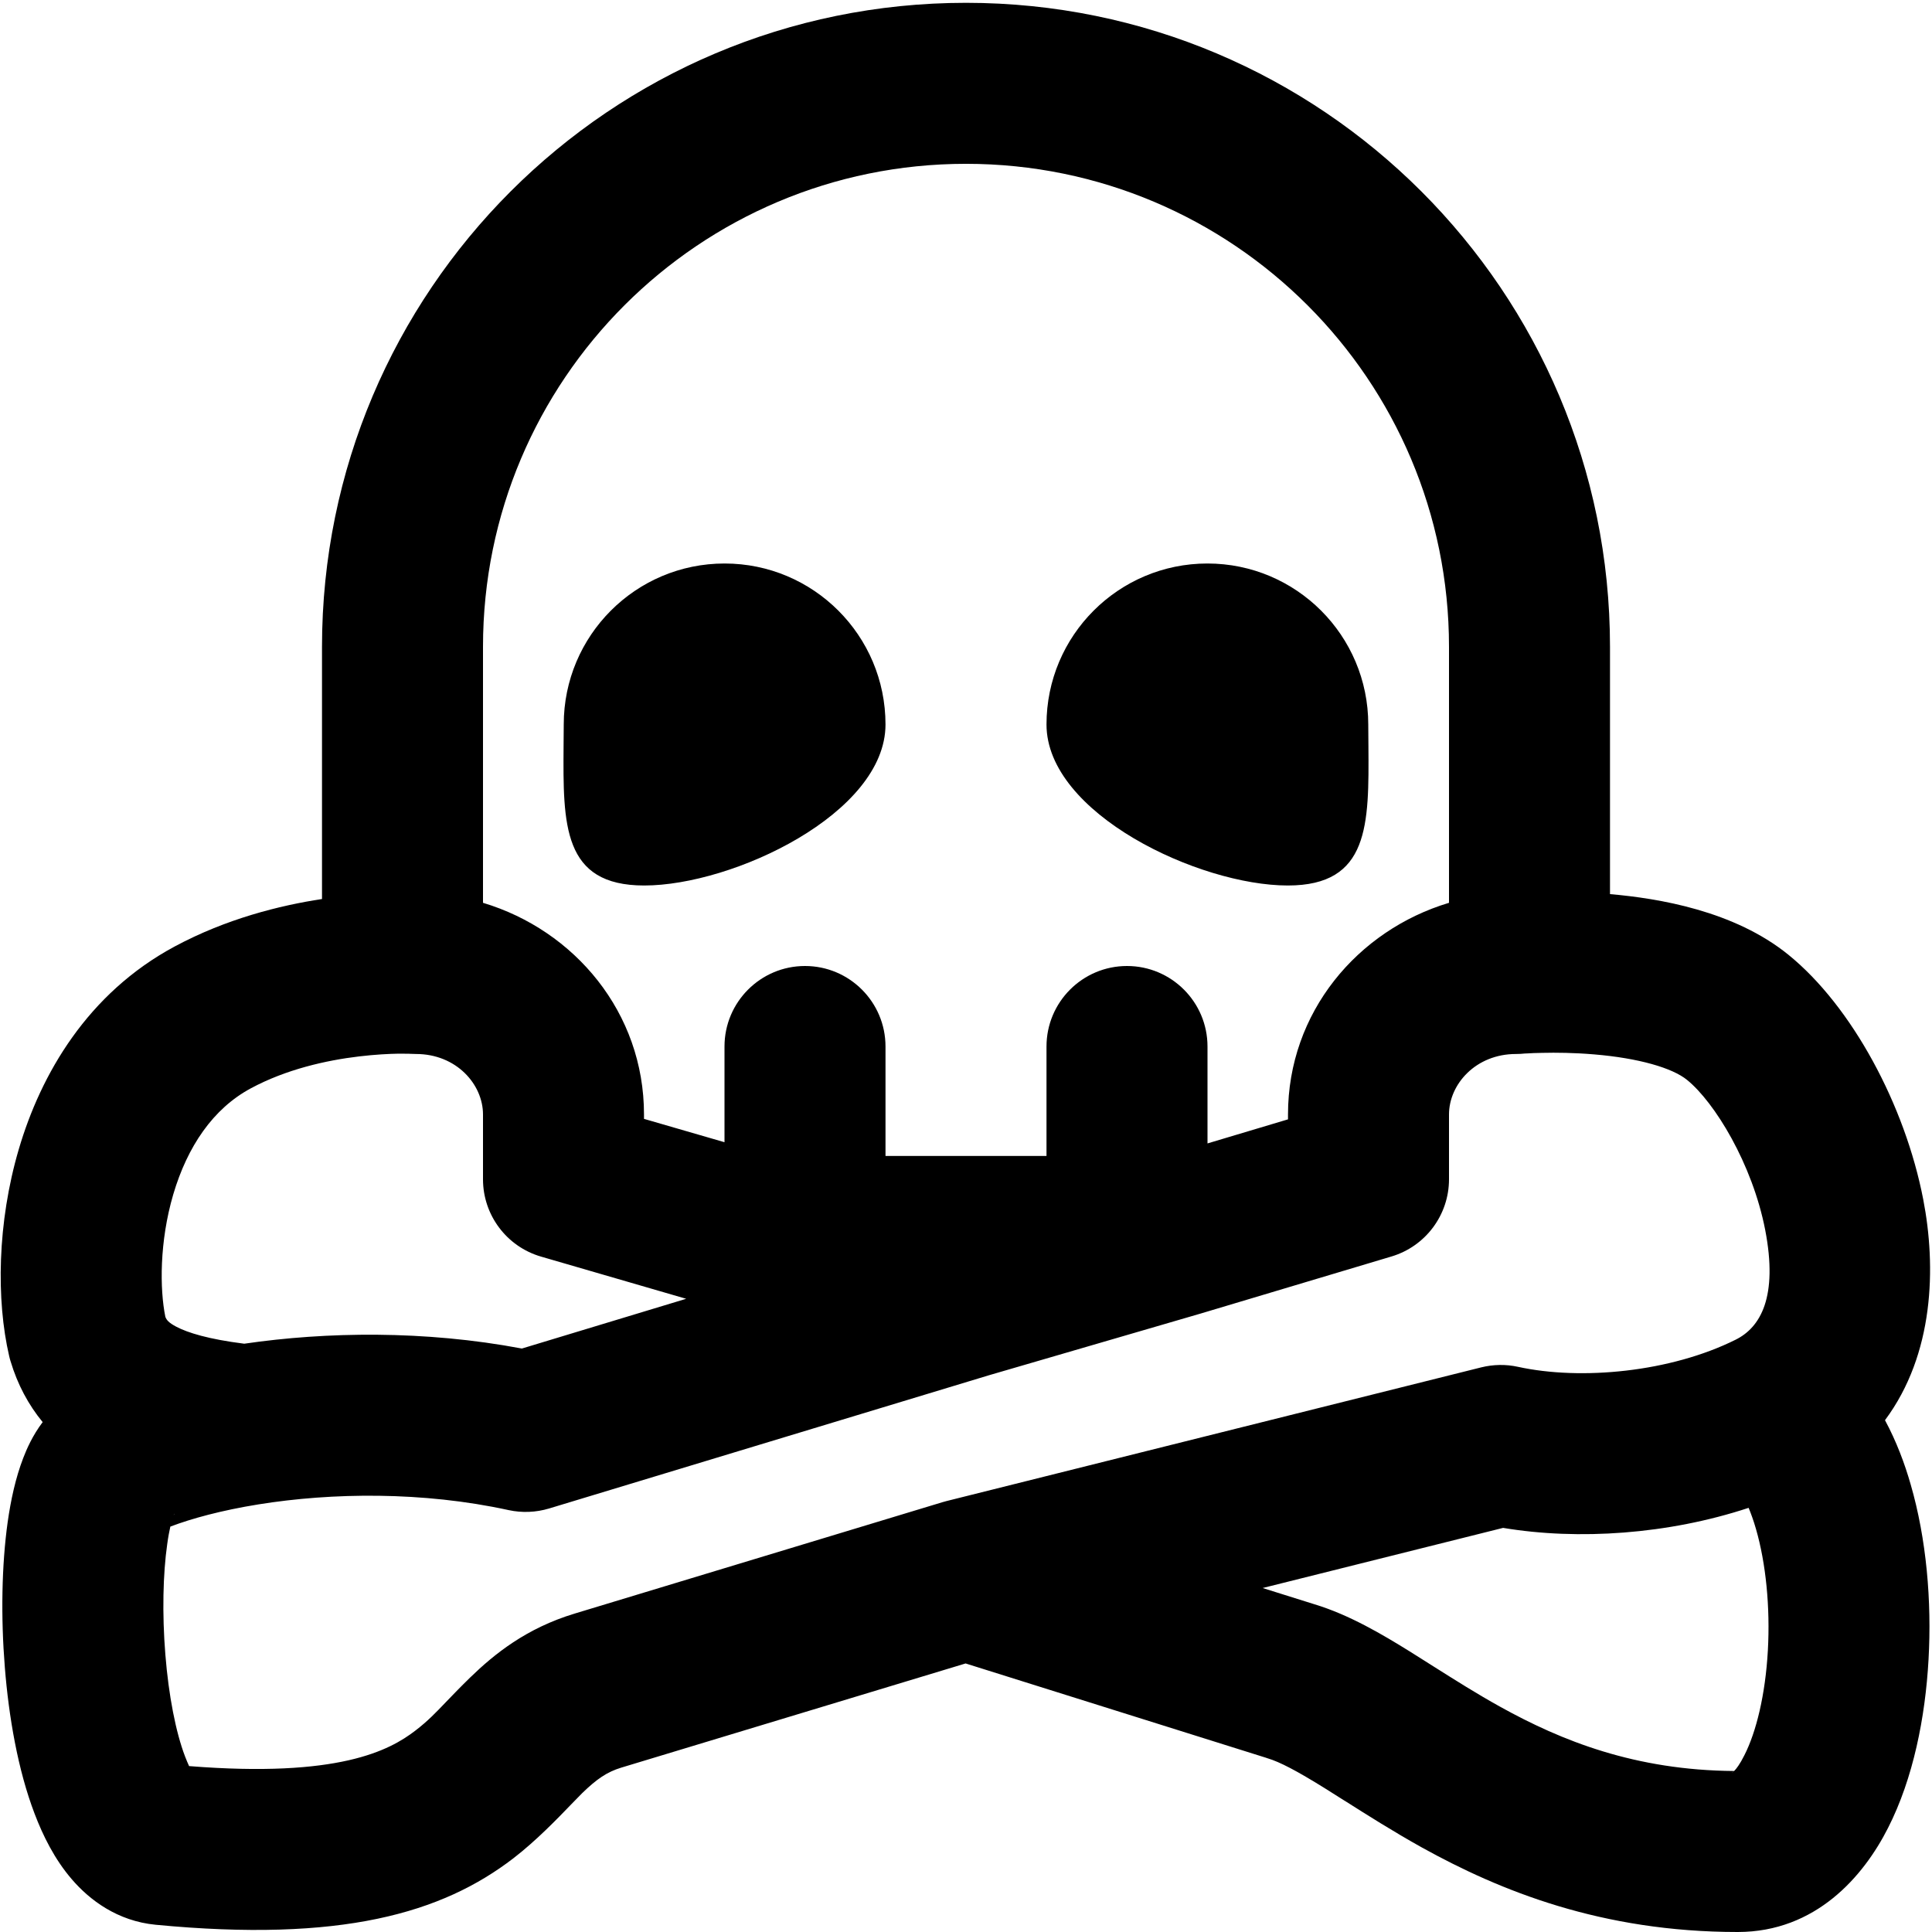
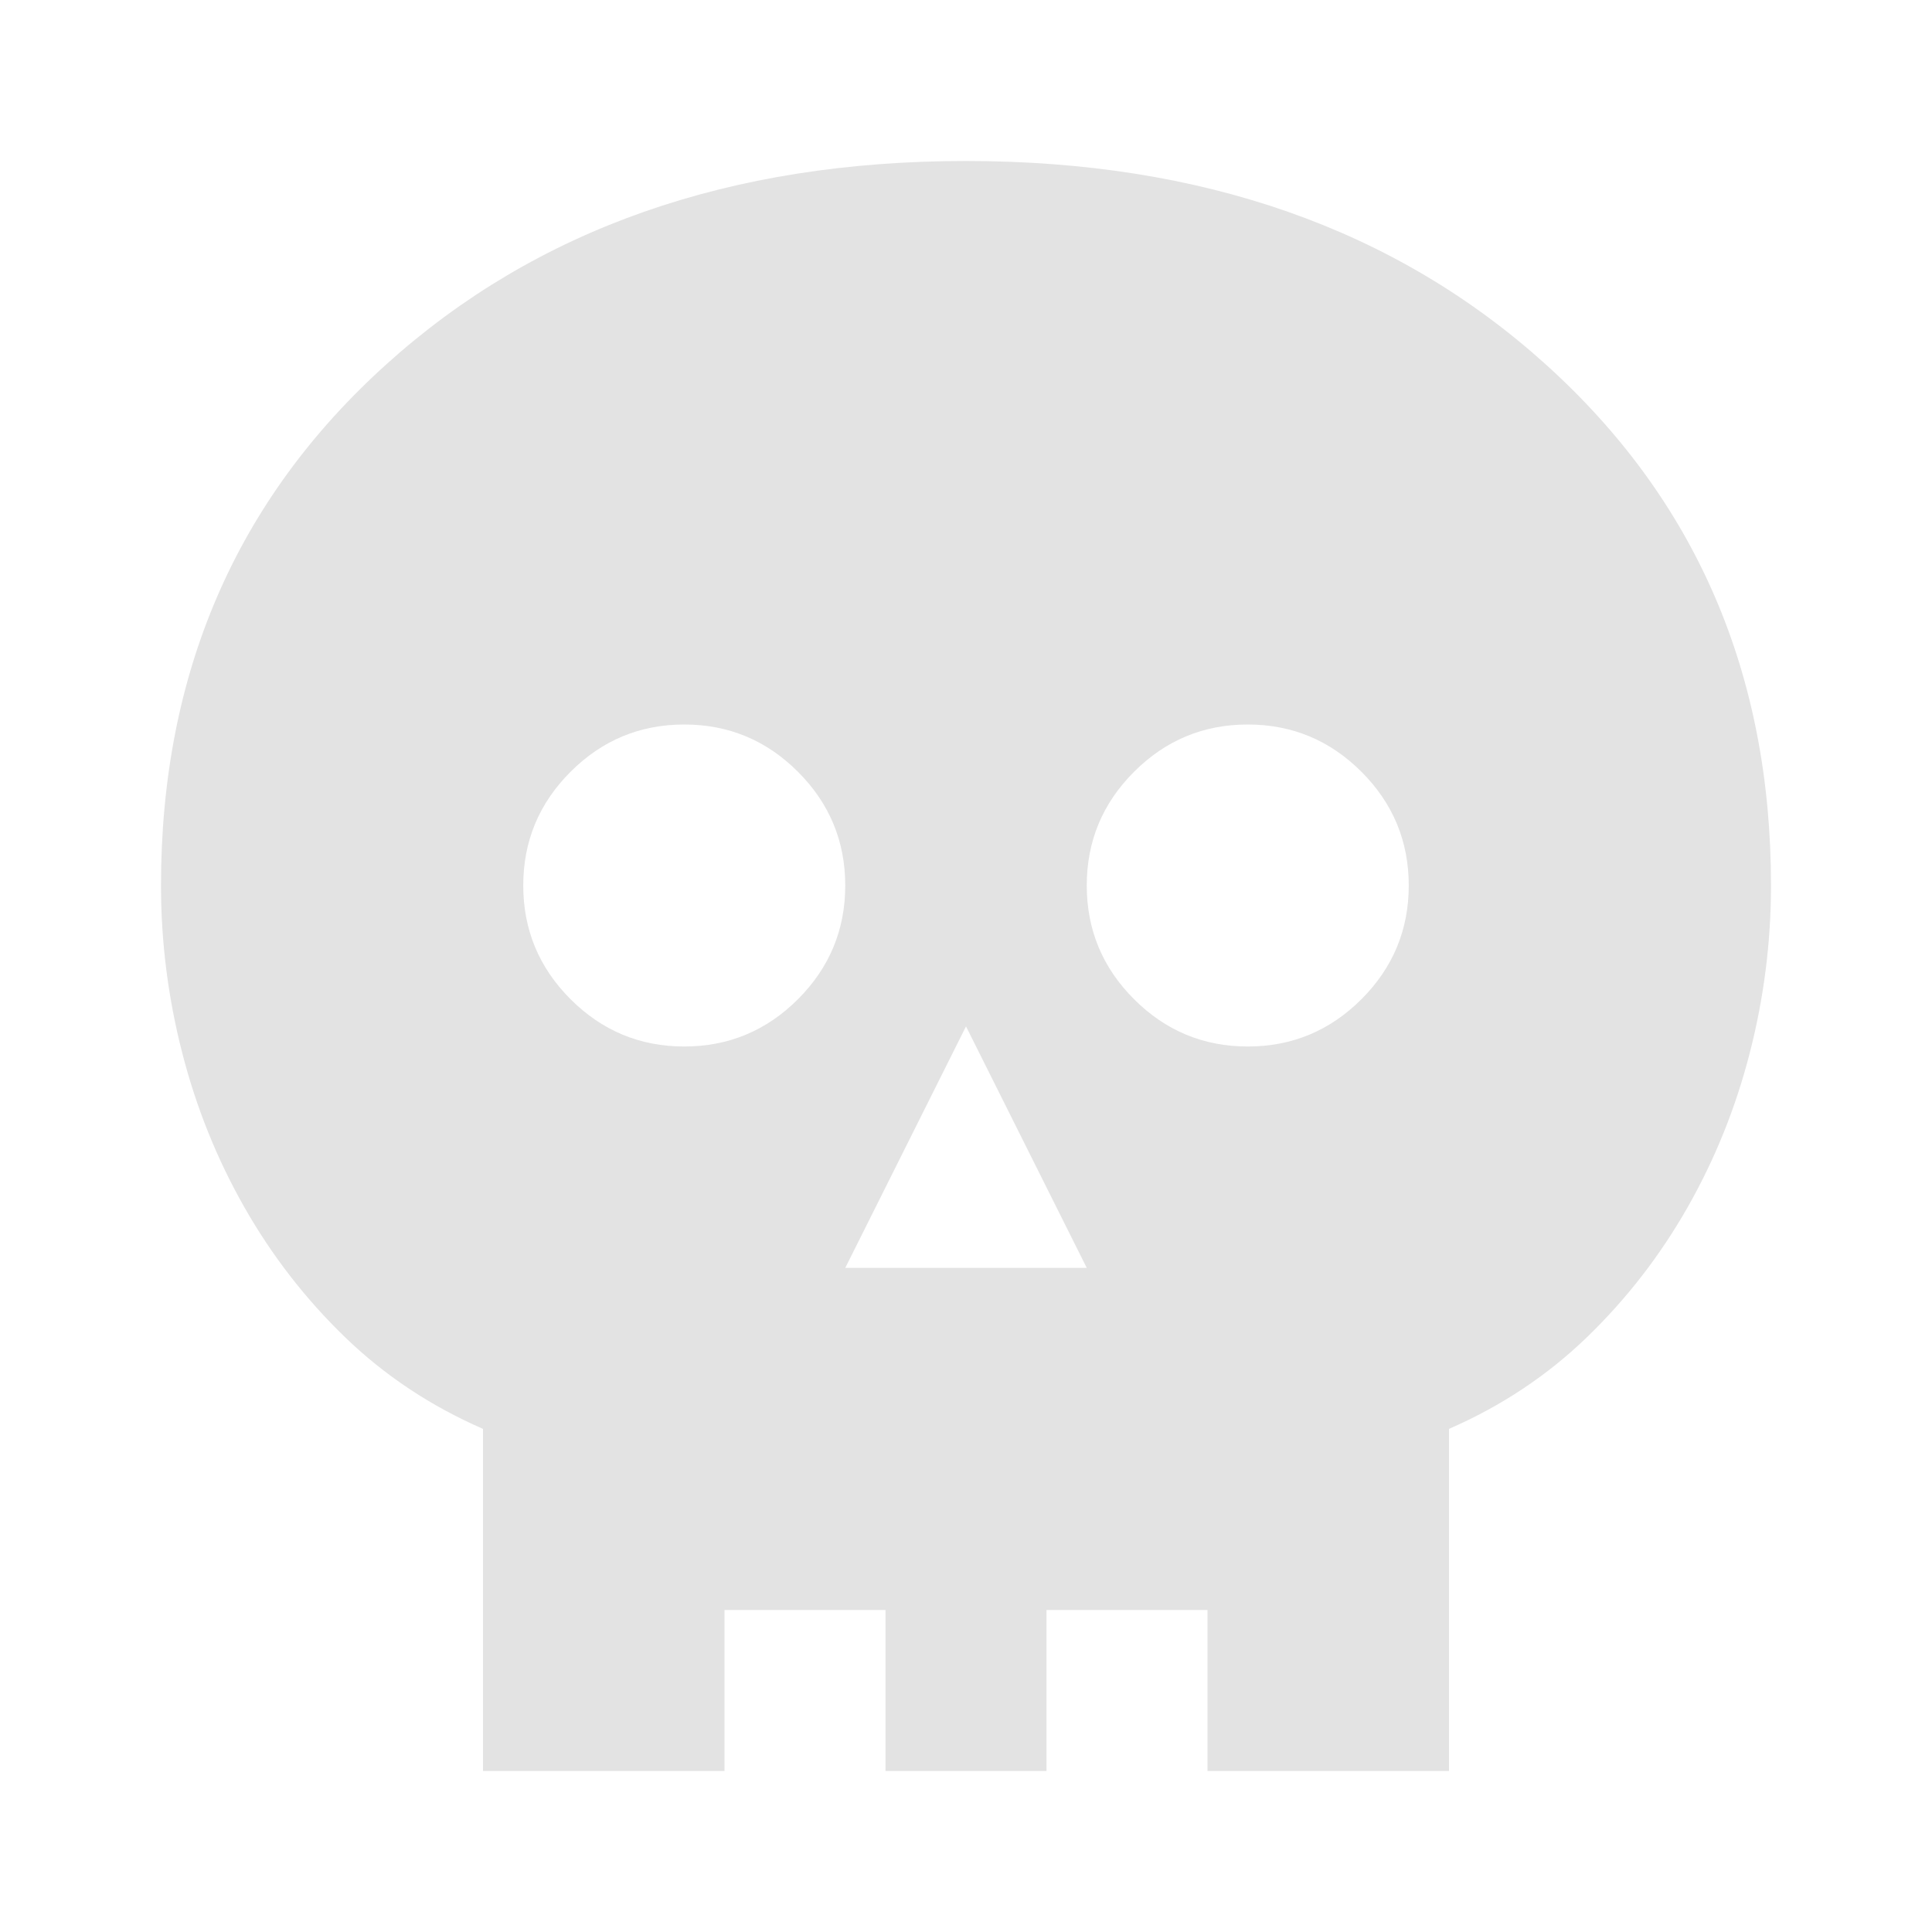
- <svg xmlns="http://www.w3.org/2000/svg" width="800px" height="800px" viewBox="0 0 24 24" fill="none">
-   <path fill-rule="evenodd" clip-rule="evenodd" d="M12 0.035C7.582 0.035 4 3.616 4 8.035V11.168C3.473 11.248 2.81 11.414 2.171 11.757C1.085 12.34 0.507 13.346 0.234 14.274C-0.036 15.191 -0.047 16.153 0.114 16.846C0.119 16.867 0.124 16.888 0.131 16.909C0.218 17.2 0.354 17.452 0.53 17.666C0.403 17.834 0.33 18.004 0.289 18.111C0.193 18.359 0.134 18.637 0.096 18.903C0.02 19.443 0.01 20.09 0.06 20.712C0.109 21.326 0.222 21.987 0.43 22.531C0.533 22.802 0.678 23.097 0.893 23.346C1.112 23.601 1.457 23.864 1.933 23.91C4.239 24.131 5.49 23.767 6.379 23.083C6.657 22.869 6.924 22.593 7.099 22.411C7.153 22.355 7.199 22.308 7.233 22.274C7.414 22.099 7.54 22.012 7.718 21.958L7.718 21.958L11.995 20.664L15.735 21.838L15.735 21.839L15.746 21.842C15.9 21.888 16.109 21.998 16.457 22.214C16.533 22.261 16.616 22.314 16.704 22.37L16.705 22.37L16.705 22.37C16.981 22.545 17.311 22.754 17.663 22.95C18.634 23.488 19.895 24 21.587 24C22.557 24 23.15 23.308 23.454 22.707C23.767 22.092 23.917 21.333 23.957 20.615C23.998 19.889 23.931 19.115 23.735 18.44C23.662 18.185 23.559 17.907 23.416 17.642C24.027 16.822 24.054 15.74 23.891 14.899C23.665 13.731 23.007 12.502 22.217 11.861C21.543 11.314 20.606 11.16 20 11.107V8.035C20 3.616 16.418 0.035 12 0.035ZM5.08 13.09L5.097 13.091C5.12 13.092 5.143 13.093 5.167 13.093C5.671 13.093 6 13.472 6 13.844V14.65C6 15.094 6.294 15.486 6.721 15.61L8.524 16.134L6.483 16.752C5.274 16.524 4.053 16.543 3.034 16.692C2.589 16.636 2.332 16.556 2.188 16.48C2.096 16.431 2.069 16.398 2.054 16.358C1.984 16.014 1.98 15.424 2.152 14.838C2.328 14.242 2.647 13.771 3.117 13.519C3.552 13.285 4.048 13.172 4.462 13.123C4.664 13.099 4.834 13.091 4.951 13.089C5.009 13.089 5.053 13.089 5.08 13.09ZM14.906 16.32L12.285 17.084L6.821 18.739C6.658 18.788 6.485 18.795 6.318 18.759C5.252 18.526 4.124 18.541 3.211 18.688C2.751 18.762 2.379 18.864 2.116 18.964C2.103 19.022 2.089 19.094 2.077 19.184C2.025 19.548 2.013 20.044 2.054 20.552C2.095 21.065 2.184 21.519 2.299 21.82C2.317 21.867 2.334 21.906 2.349 21.939C4.206 22.087 4.837 21.746 5.16 21.498C5.316 21.378 5.411 21.278 5.543 21.14L5.543 21.14C5.622 21.058 5.714 20.962 5.839 20.84C6.14 20.548 6.537 20.226 7.14 20.044L11.71 18.66C11.726 18.655 11.742 18.651 11.757 18.647L18.4 16.986C18.55 16.949 18.706 16.946 18.856 16.979C19.642 17.151 20.753 17.045 21.561 16.642C21.869 16.489 22.089 16.113 21.928 15.279C21.768 14.456 21.299 13.692 20.957 13.415C20.776 13.267 20.357 13.144 19.802 13.098C19.555 13.077 19.328 13.075 19.162 13.079C19.08 13.08 19.015 13.083 18.972 13.086L18.944 13.087C18.907 13.091 18.87 13.093 18.833 13.093C18.329 13.093 18 13.472 18 13.844V14.602V14.65C18 15.091 17.71 15.481 17.287 15.608L14.913 16.318L14.906 16.32L14.906 16.32ZM15 13V14.204L16 13.905V13.844C16 12.577 16.863 11.556 18 11.215V8.035C18 4.721 15.314 2.035 12 2.035C8.686 2.035 6 4.721 6 8.035V11.215C7.137 11.556 8 12.577 8 13.844V13.899L9 14.189V13C9 12.448 9.448 12 10 12C10.552 12 11 12.448 11 13V14.36H12H13V13C13 12.448 13.448 12 14 12C14.552 12 15 12.448 15 13ZM2.168 18.803C2.168 18.804 2.165 18.812 2.157 18.825C2.164 18.809 2.167 18.802 2.168 18.803ZM16.329 19.929L15.685 19.727L18.672 18.98C19.607 19.136 20.722 19.061 21.722 18.731C21.752 18.803 21.784 18.891 21.814 18.996C21.936 19.418 21.991 19.961 21.961 20.503C21.93 21.055 21.816 21.516 21.67 21.803C21.612 21.919 21.568 21.975 21.542 22C20.312 21.991 19.4 21.626 18.634 21.201C18.337 21.036 18.079 20.872 17.814 20.705C17.715 20.642 17.616 20.579 17.513 20.515C17.171 20.303 16.762 20.06 16.329 19.929ZM21.517 22.018C21.517 22.017 21.522 22.012 21.532 22.008C21.523 22.017 21.517 22.019 21.517 22.018ZM11 9C11 10.105 9.106 11 8.002 11C6.988 11 6.994 10.244 7.001 9.265V9.264C7.002 9.178 7.003 9.09 7.003 9C7.003 7.895 7.897 7 9.001 7C10.105 7 11 7.895 11 9ZM16.997 9C16.997 9.09 16.998 9.178 16.999 9.265C17.006 10.244 17.012 11 15.998 11C14.894 11 13 10.105 13 9C13 7.895 13.895 7 14.999 7C16.102 7 16.997 7.895 16.997 9Z" fill="#000000" />
+ <svg xmlns="http://www.w3.org/2000/svg" height="24px" viewBox="0 -960 960 960" width="24px" fill="#e3e3e3">
+   <path d="M420-330h120l-60-120-60 120Zm-80-110q33 0 56.5-23.5T420-520q0-33-23.5-56.5T340-600q-33 0-56.5 23.5T260-520q0 33 23.5 56.5T340-440Zm280 0q33 0 56.5-23.5T700-520q0-33-23.5-56.5T620-600q-33 0-56.5 23.5T540-520q0 33 23.5 56.5T620-440ZM240-80v-170q-39-17-68.5-45.5t-50-64.5q-20.5-36-31-77T80-520q0-158 112-259t288-101q176 0 288 101t112 259q0 42-10.5 83t-31 77q-20.5 36-50 64.5T720-250v170H600v-80h-80v80h-80v-80h-80v80H240Z" />
</svg>
